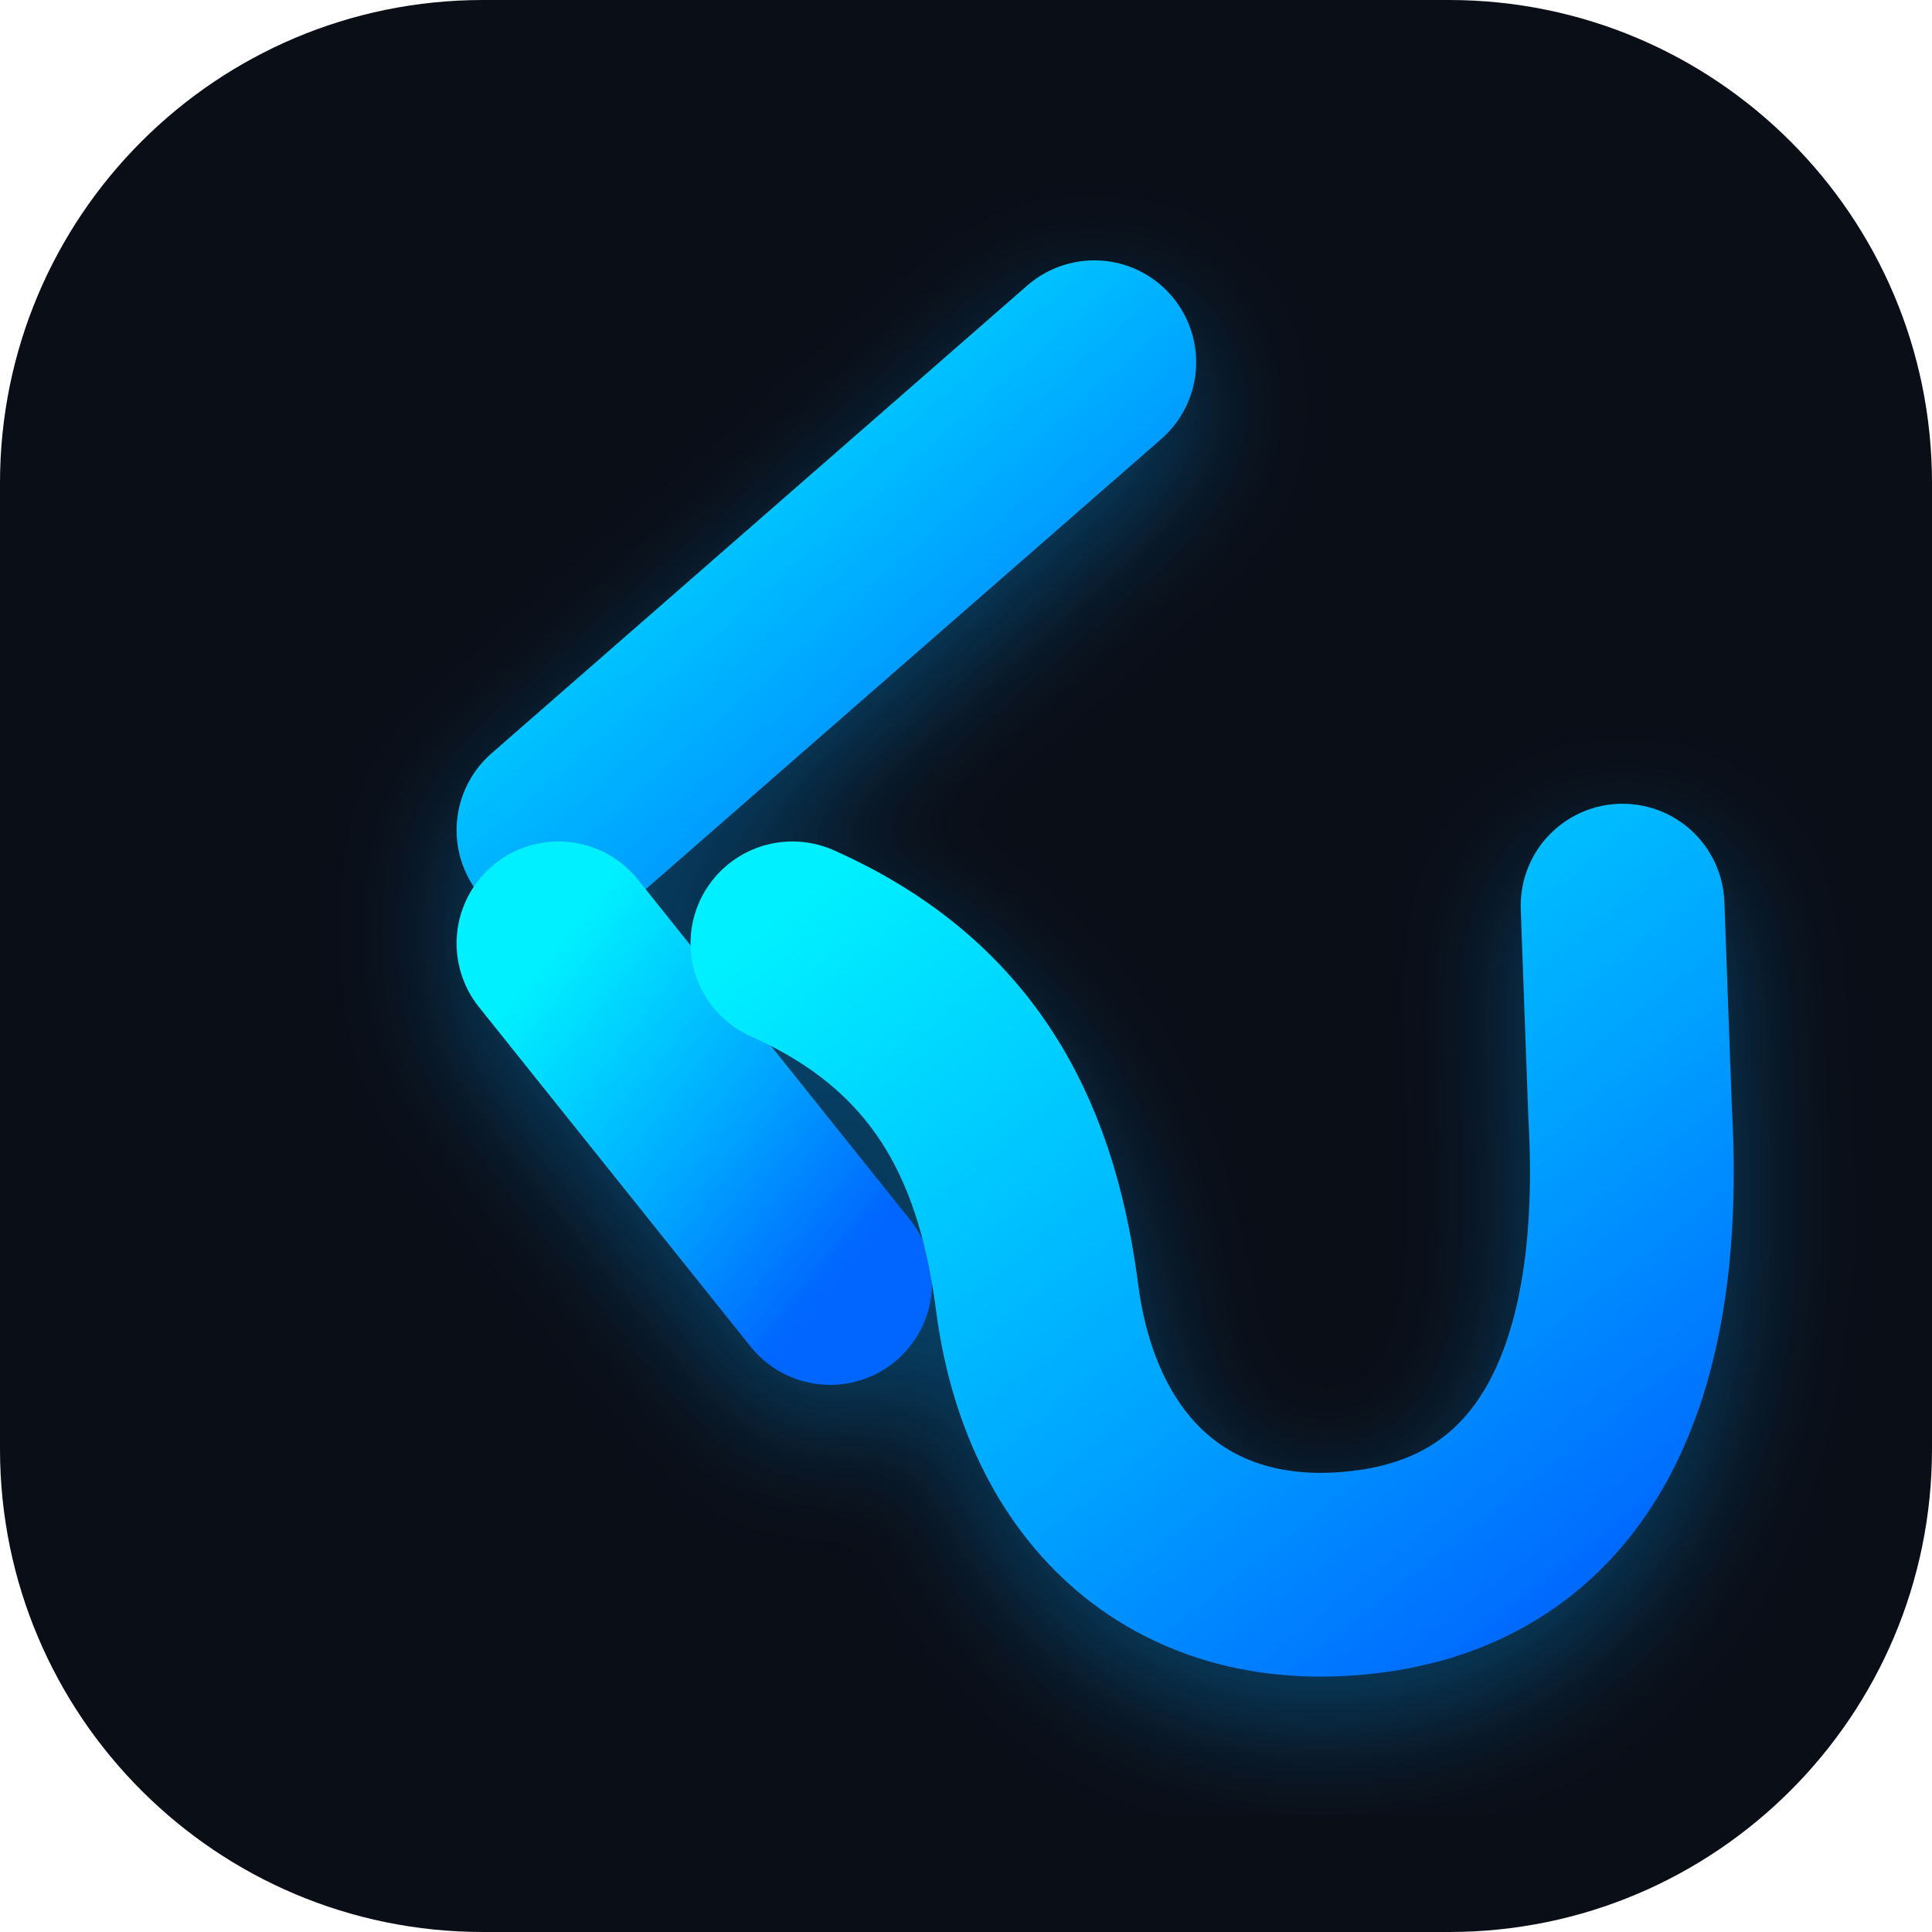
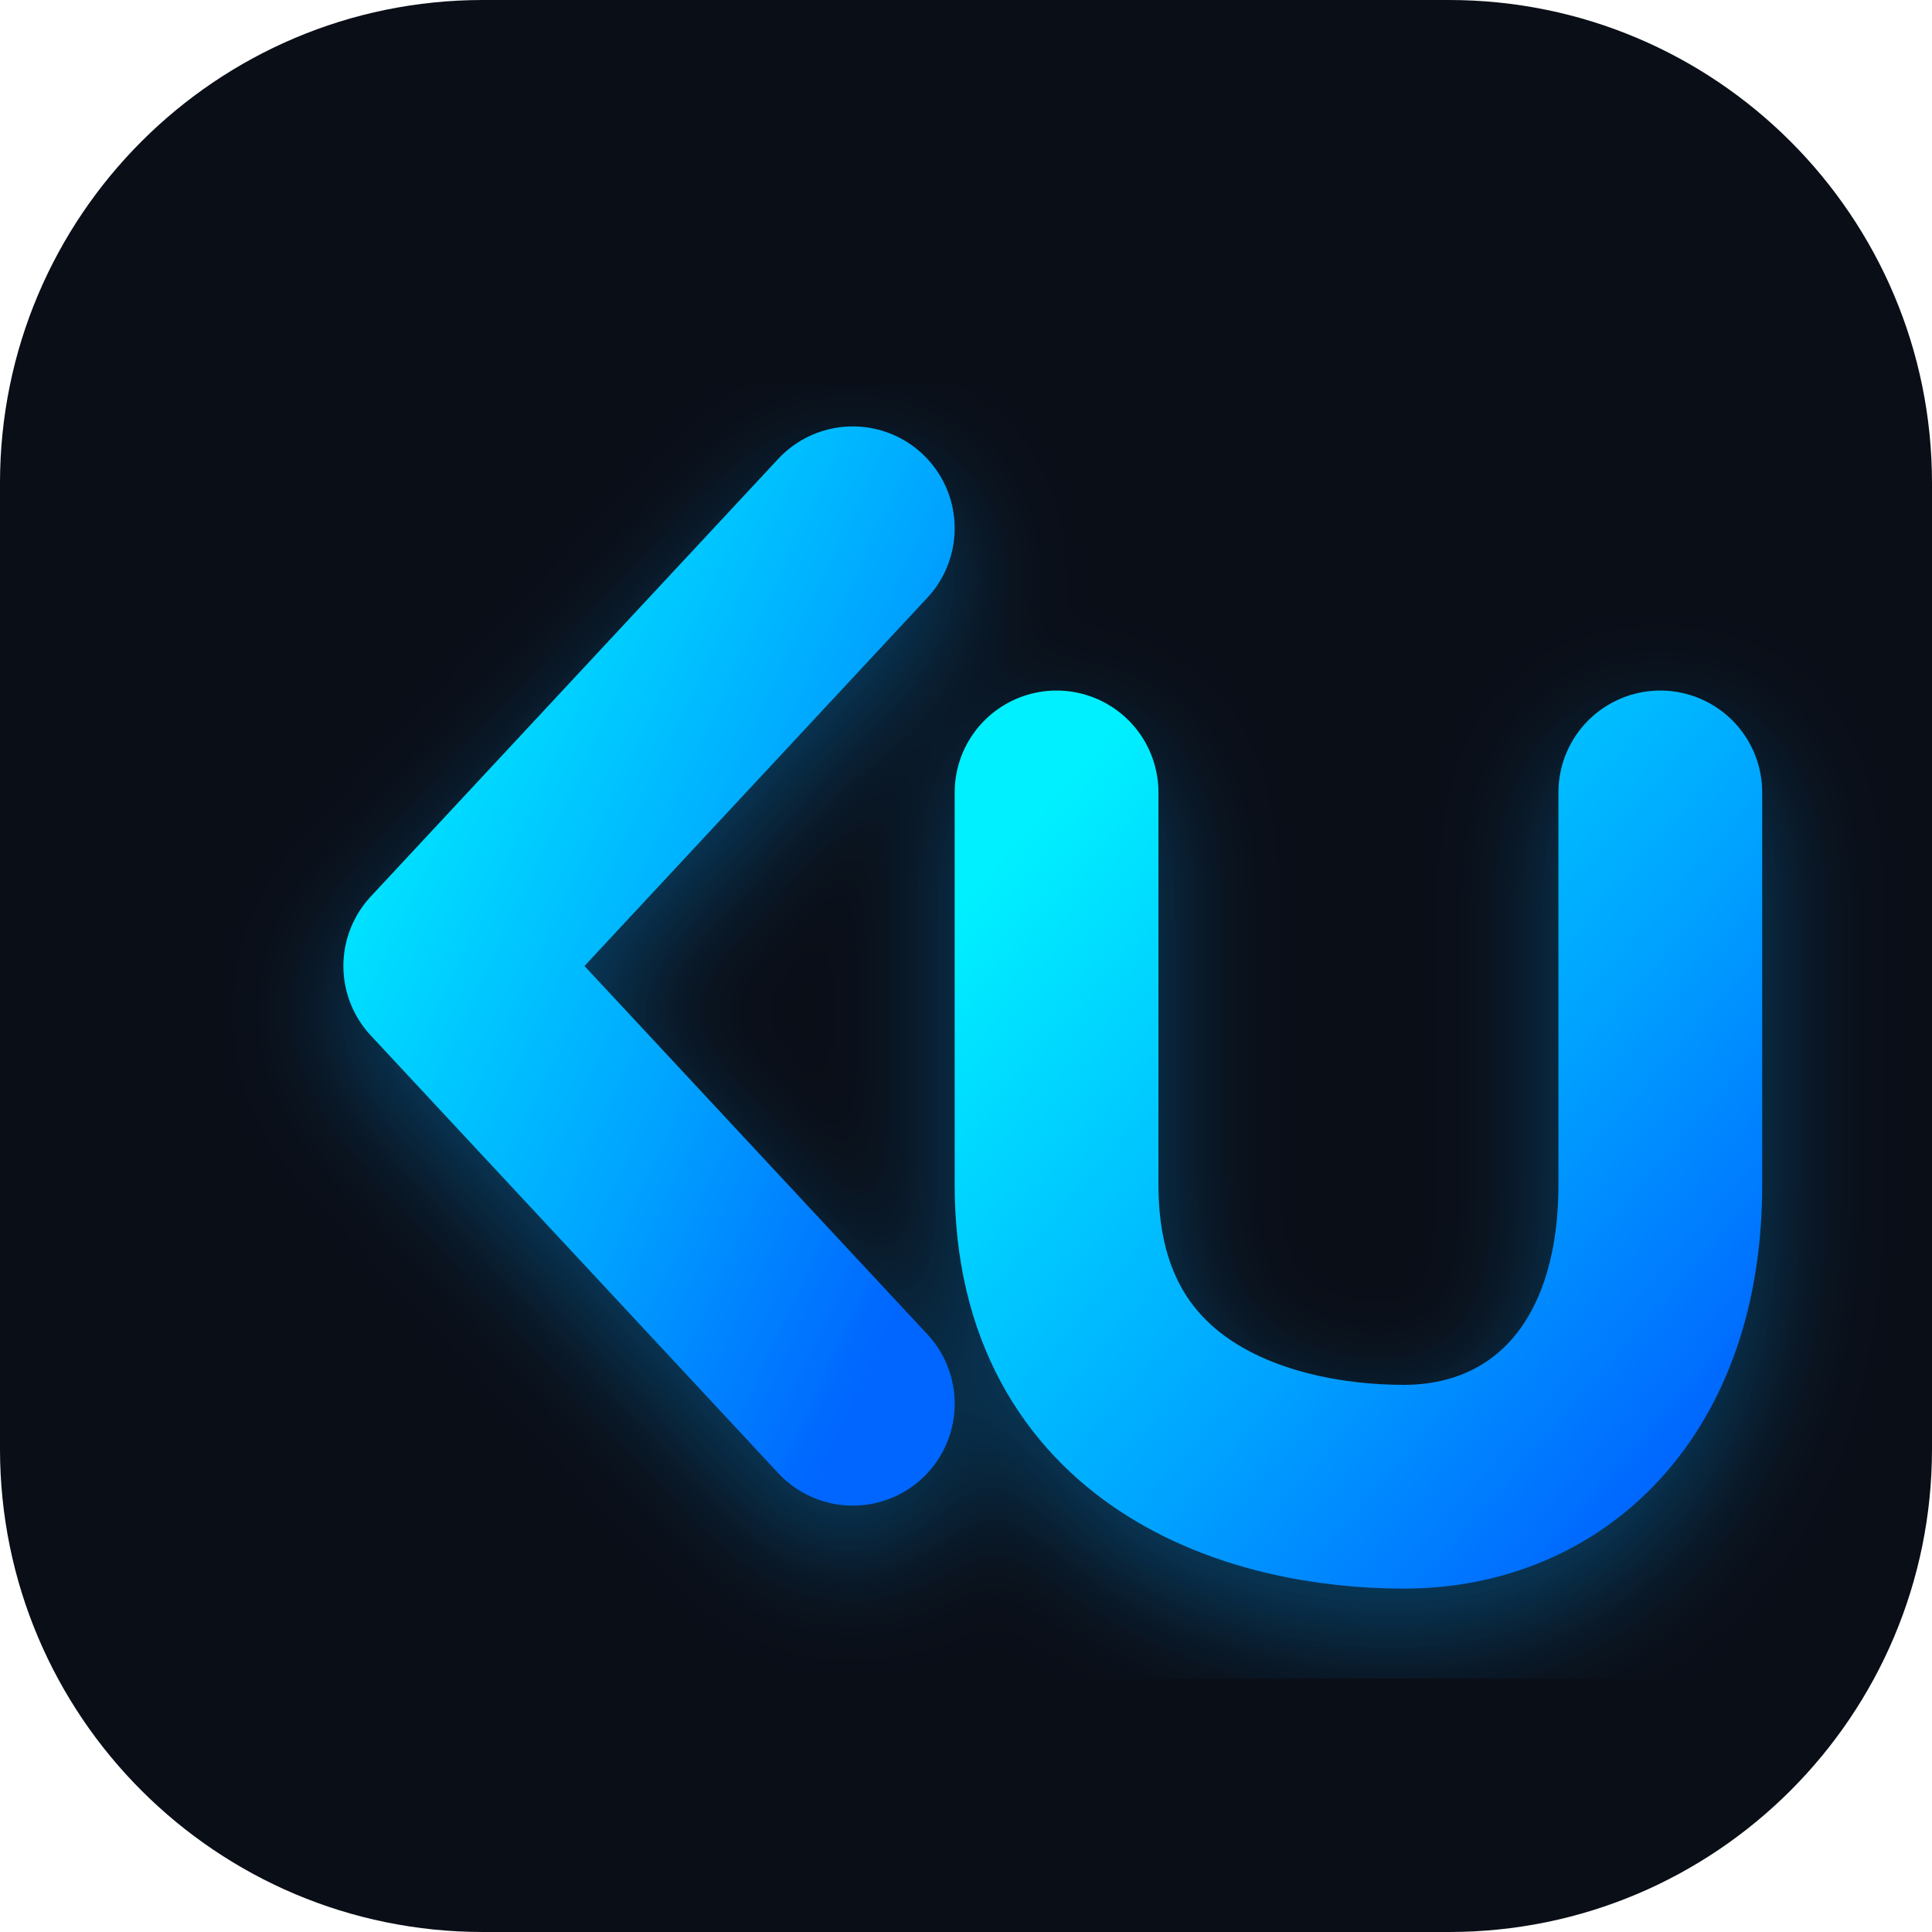
<svg xmlns="http://www.w3.org/2000/svg" viewBox="0 0 512 512" width="100%" height="100%">
  <rect width="512" height="512" rx="128" fill="#0A0E17" />
  <defs>
-     <linearGradient id="kuStrokeGrad" x1="0%" y1="0%" x2="100%" y2="100%">
+     <linearGradient id="kuGrad" x1="0%" y1="0%" x2="100%" y2="100%">
      <stop offset="0%" stop-color="#00F0FF" />
      <stop offset="60%" stop-color="#00A3FF" />
      <stop offset="100%" stop-color="#0066FF" />
    </linearGradient>
    <filter id="kuGlow" x="-20%" y="-20%" width="140%" height="140%">
      <feDropShadow dx="0" dy="12" stdDeviation="16" flood-color="#00A3FF" flood-opacity="0.35" />
    </filter>
  </defs>
  <g filter="url(#kuGlow)">
-     <path d="M 120,96 L 120,416" stroke="url(#kuStrokeGrad)" stroke-width="56" stroke-linecap="round" />
-     <path d="M 148,220 L 290,96" stroke="url(#kuStrokeGrad)" stroke-width="54" stroke-linecap="round" />
-     <path d="M 148,250 L 220,340" stroke="url(#kuStrokeGrad)" stroke-width="54" stroke-linecap="round" />
-     <path d="M 210,250               C 255,270 270,305 275,345               C 282,395 316,424 366,416               C 414,408 436,365 432,295               L 430,240" stroke="url(#kuStrokeGrad)" stroke-width="54" stroke-linecap="round" stroke-linejoin="round" fill="none" />
+     <path d="M 226,140 L 118,256 L 226,372" stroke="url(#kuGrad)" stroke-width="54" stroke-linecap="round" stroke-linejoin="round" fill="none" />
+     <path d="M 280,210               L 280,314               C 280,378 334,394 372,394               C 410,394 440,366 440,314               L 440,210" stroke="url(#kuGrad)" stroke-width="54" stroke-linecap="round" stroke-linejoin="round" fill="none" />
+     <path d="M 440,240 L 440,388" stroke="url(#kuGrad)" stroke-width="54" stroke-linecap="round" fill="none" />
  </g>
</svg>
